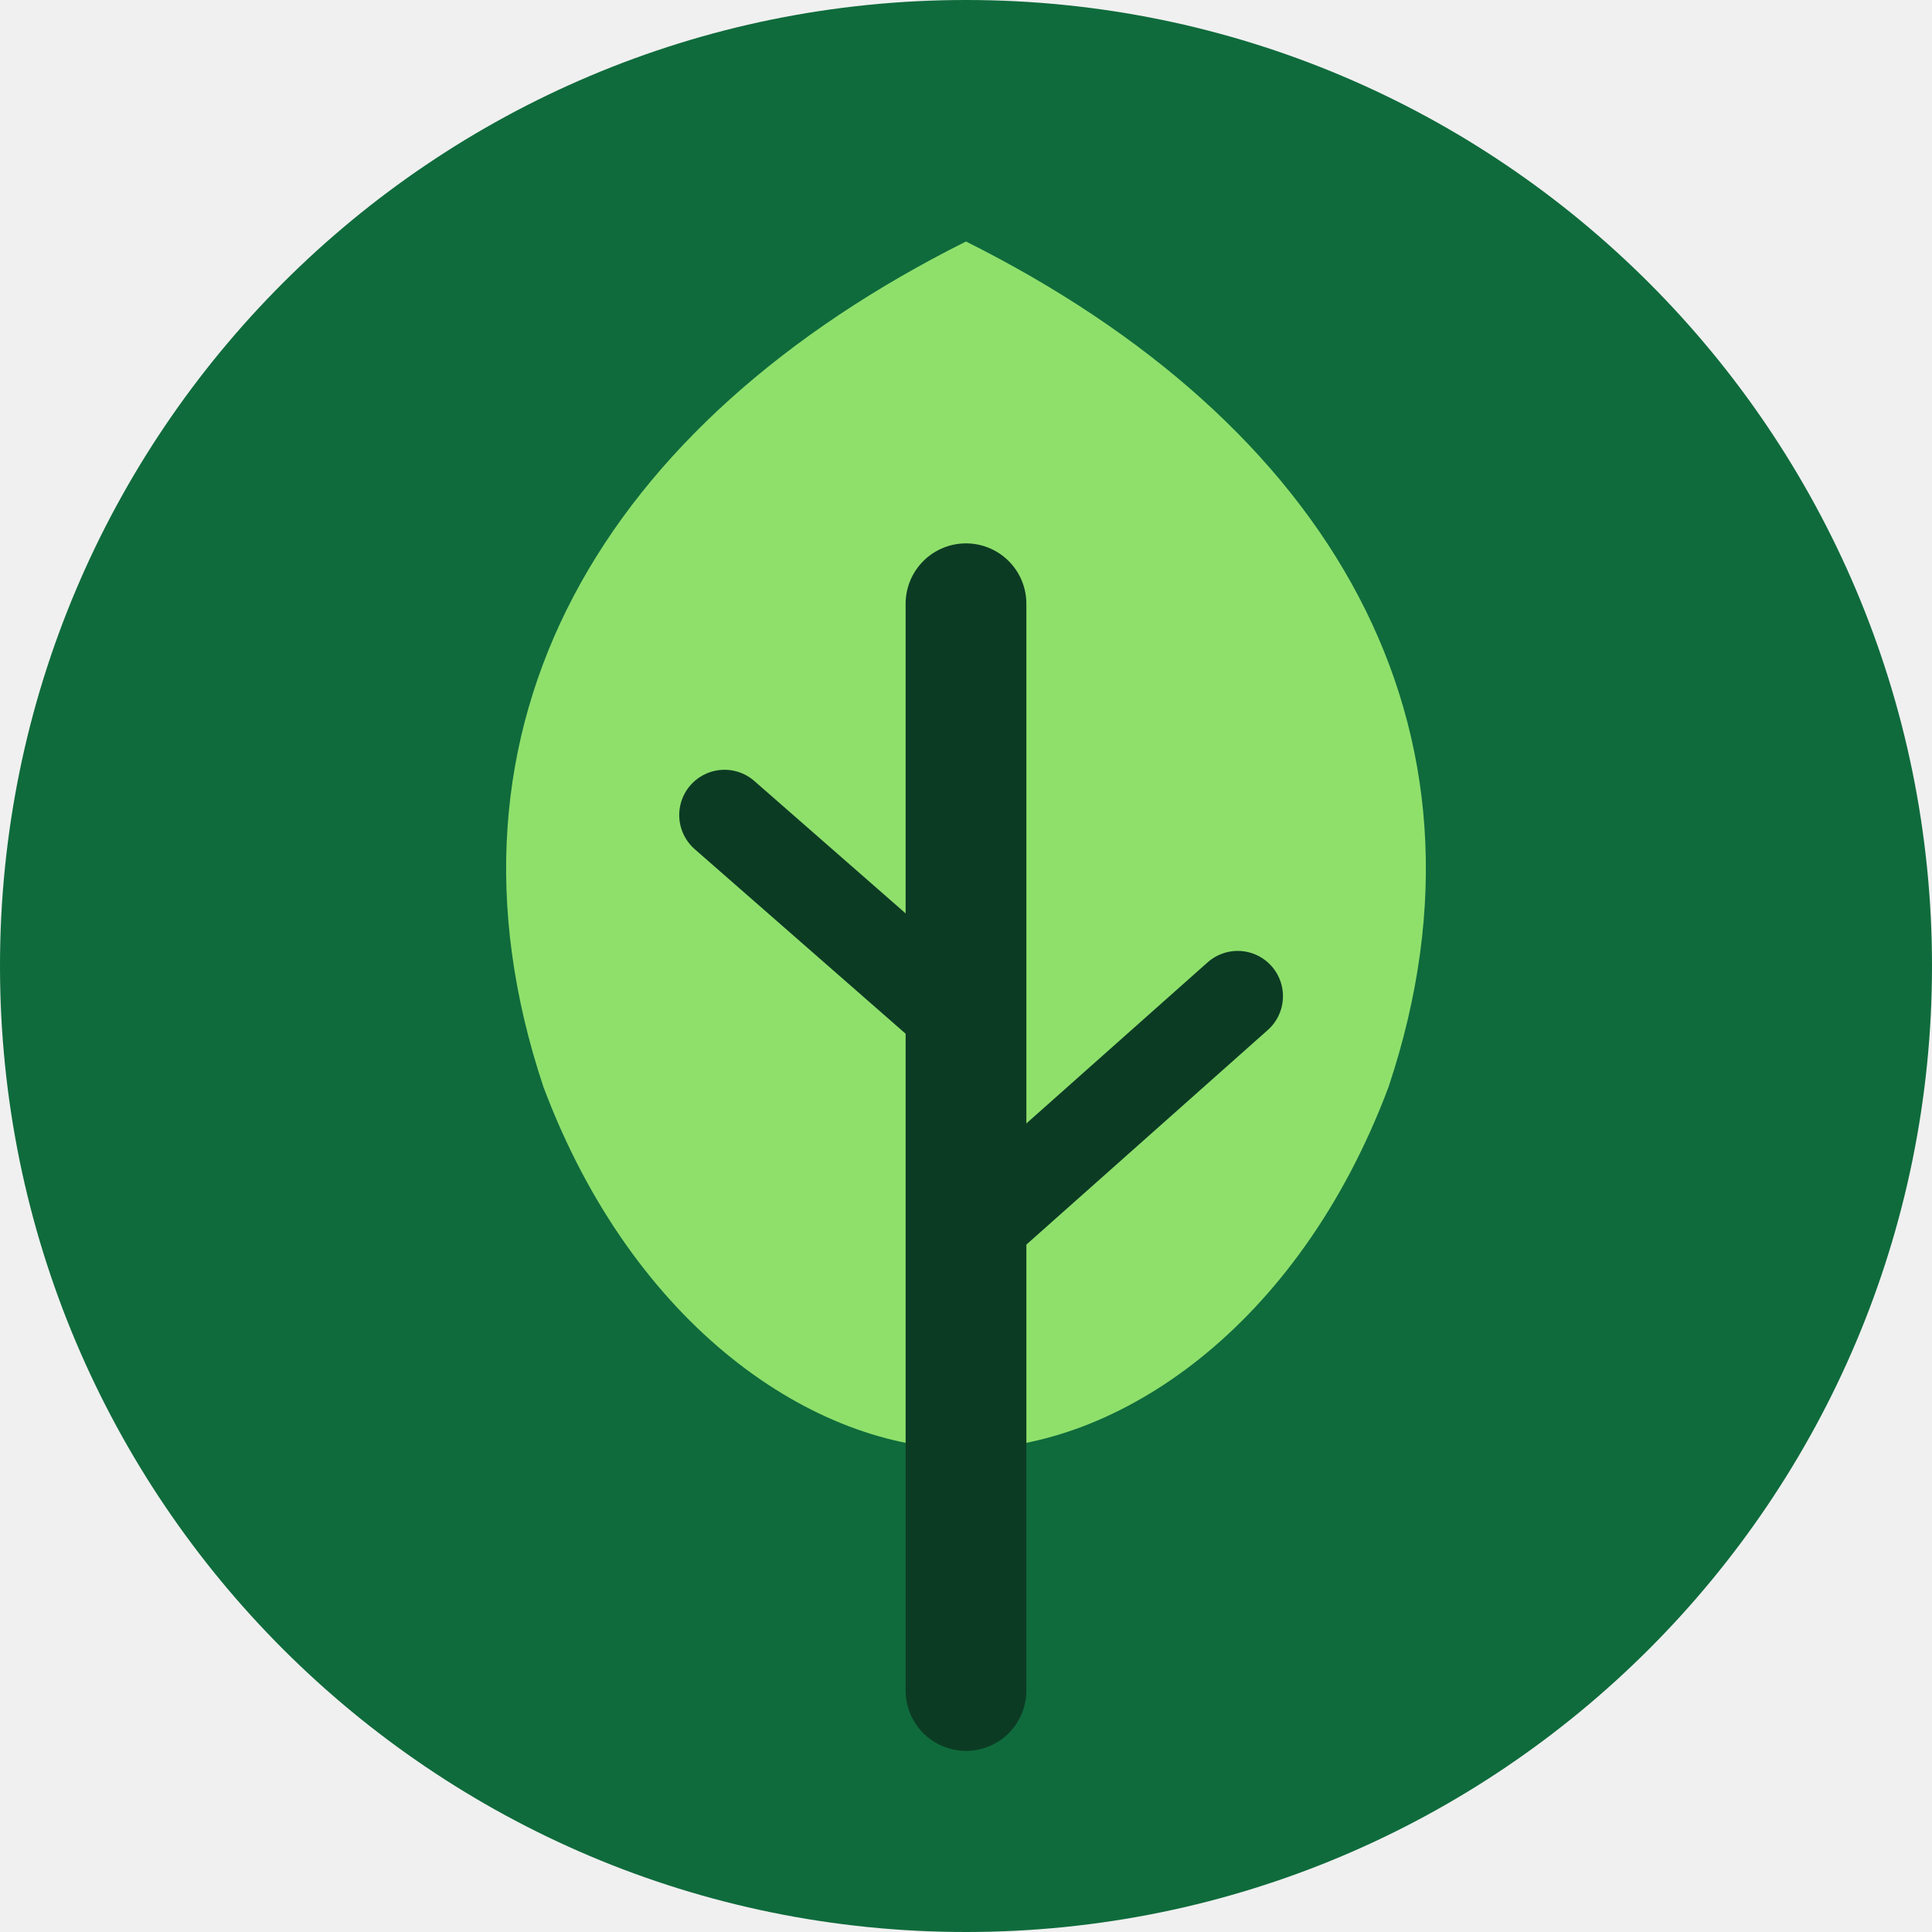
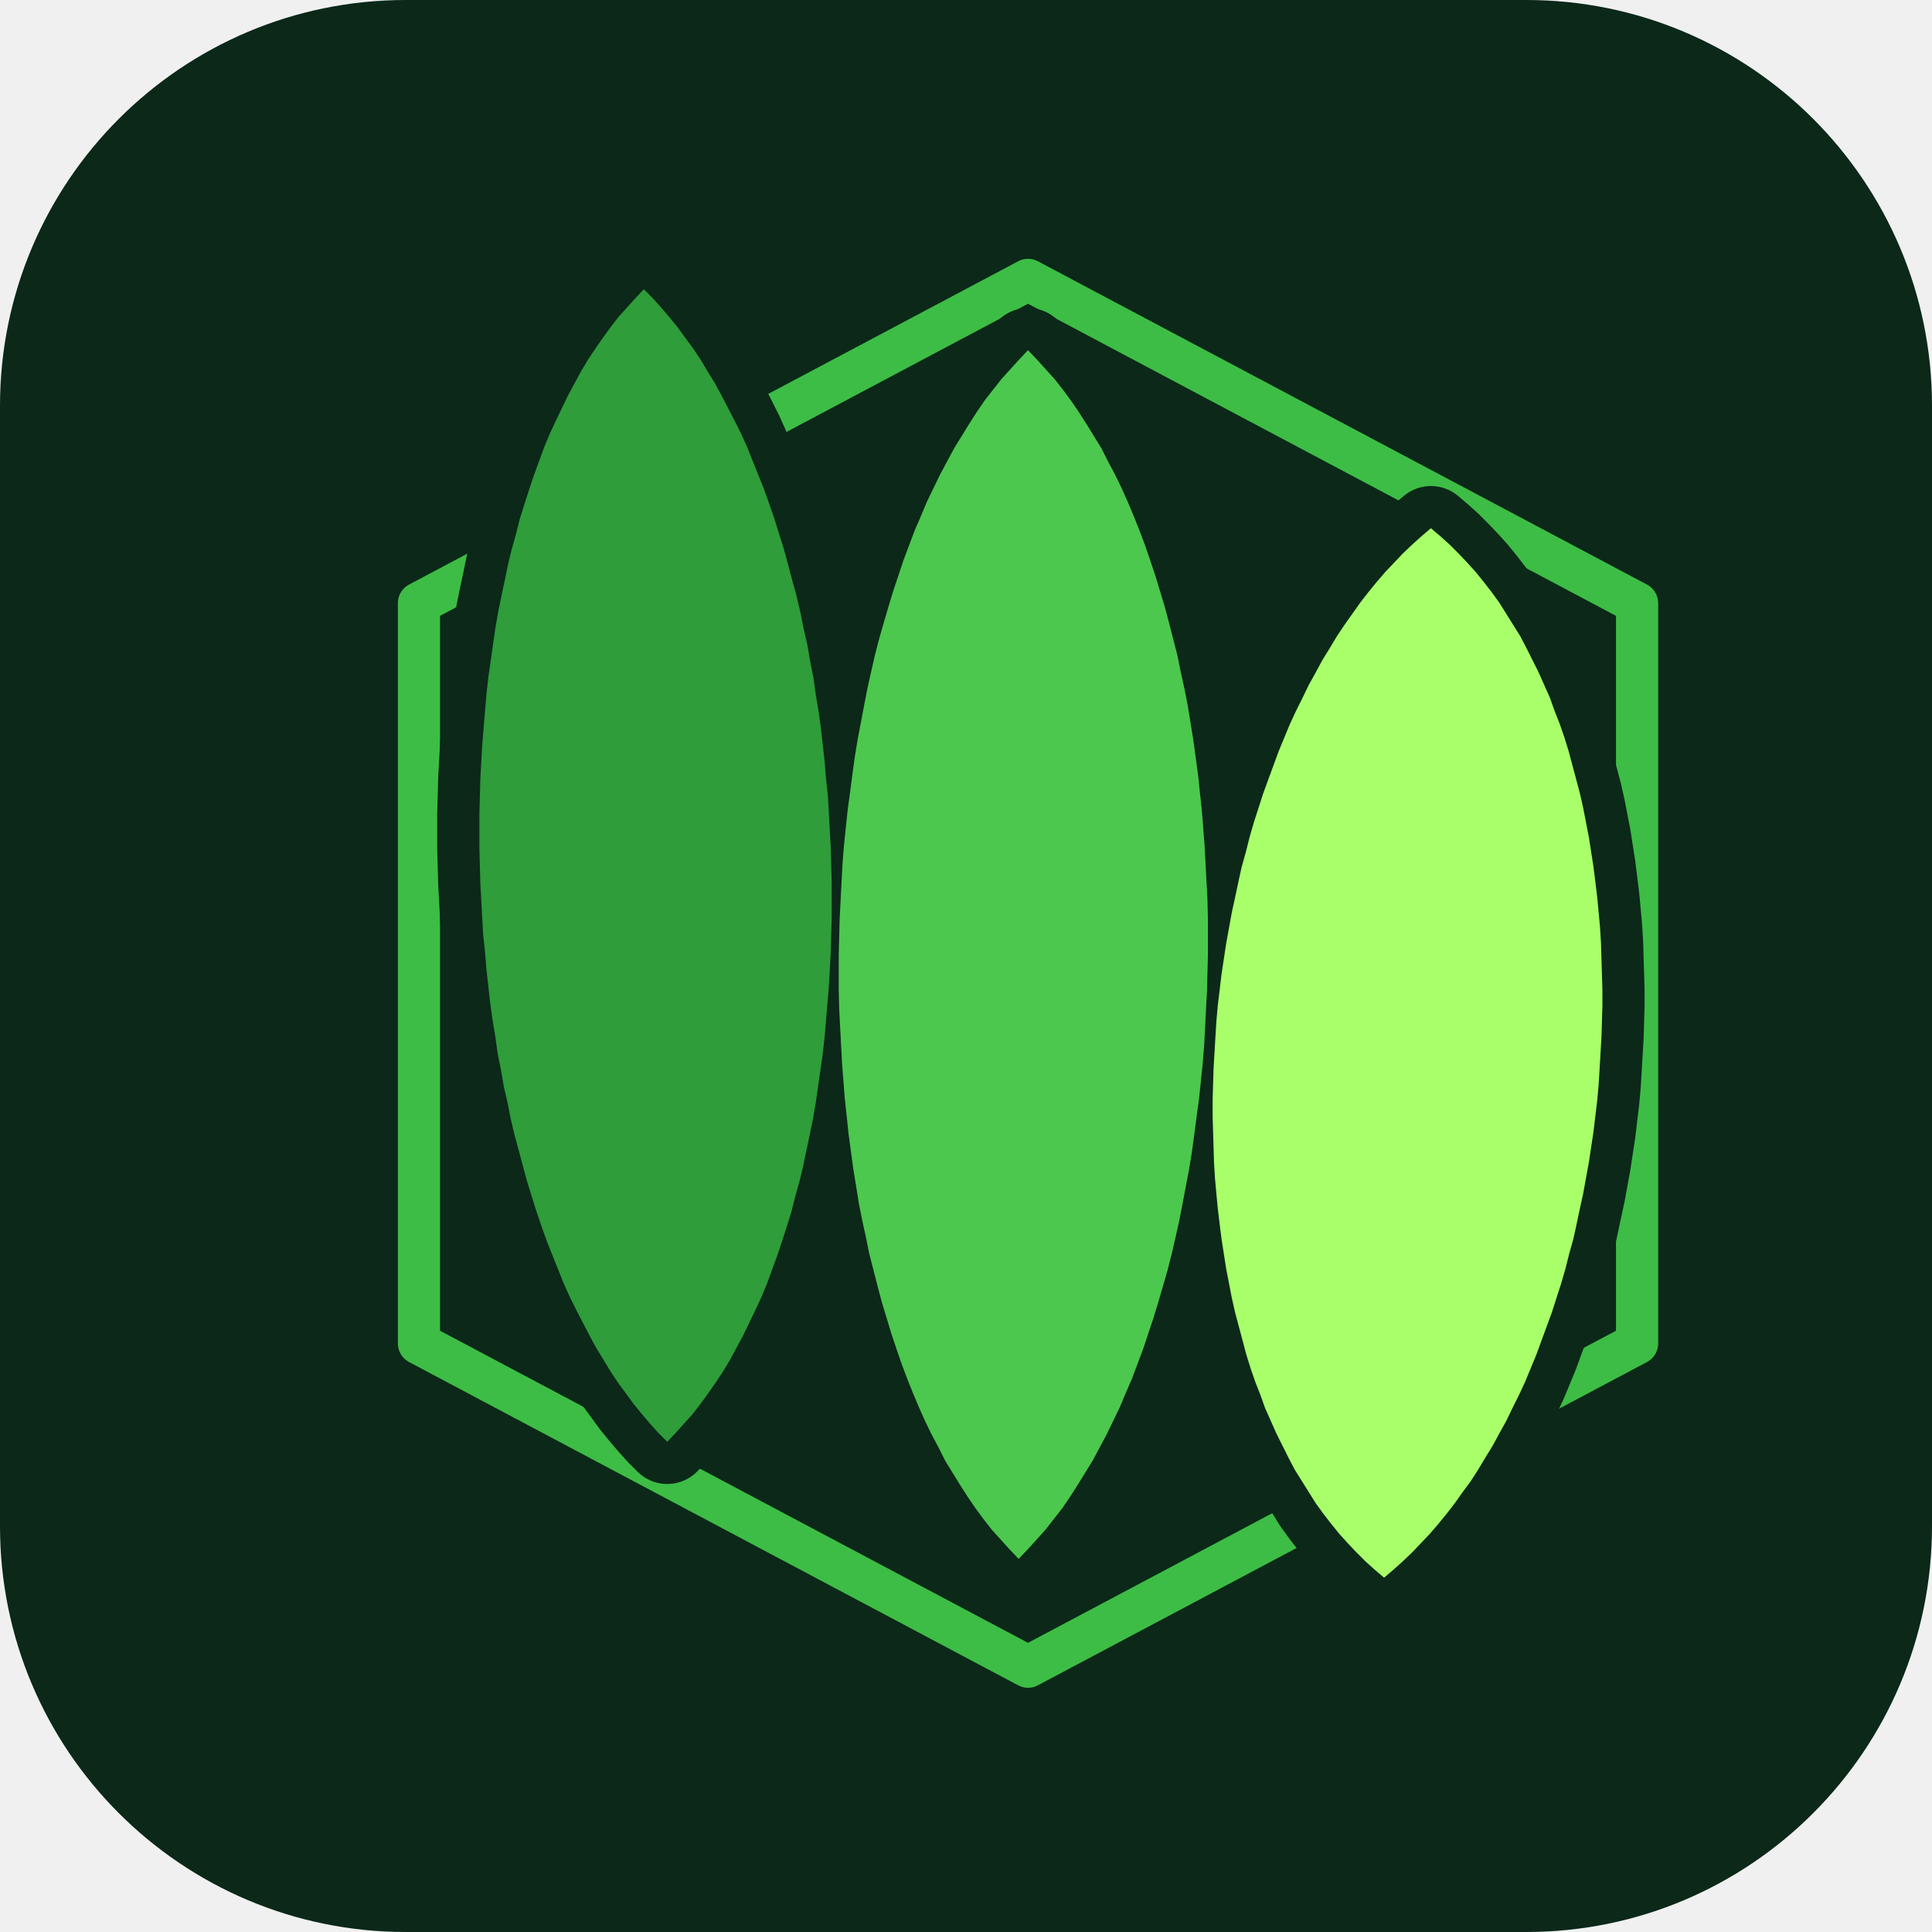
- <svg xmlns="http://www.w3.org/2000/svg" viewBox="0 0 64 64" width="64" height="64">
-   <circle cx="32" cy="32" r="32" fill="#0f6b3c" />
-   <path d="M32 8c12 6 18 16 14 28-3 8-9 12-14 12s-11-4-14-12C14 24 20 14 32 8z" fill="#8fe06b" />
-   <path d="M32 20v36" stroke="#0c3b24" stroke-width="4" stroke-linecap="round" />
-   <path d="M32 34l-8-7M32 41l9-8" stroke="#0c3b24" stroke-width="3" stroke-linecap="round" />
+ <svg xmlns="http://www.w3.org/2000/svg" viewBox="0 0 400 400">
+   <rect width="400" height="400" rx="84" fill="#0b2819" />
+   <g transform="translate(46 24) scale(.97)">
+     <mask id="c" maskUnits="userSpaceOnUse" x="0" y="0" width="346" height="440">
+       <rect width="346" height="440" fill="#fff" />
+       <path d="M90.0,37.0 L91.9,38.9 L93.7,40.9 L95.4,42.9 L97.2,45.1 L98.8,47.3 L100.5,49.6 L102.1,52.0 L103.6,54.5 L105.2,57.1 L106.6,59.7 L108.0,62.4 L109.4,65.1 L110.8,67.9 L112.1,70.8 L113.3,73.8 L114.5,76.8 L115.7,79.8 L116.8,82.9 L117.9,86.1 L118.9,89.3 L119.9,92.5 L120.8,95.8 L121.7,99.2 L122.6,102.5 L123.4,105.9 L124.1,109.4 L124.9,112.9 L125.5,116.4 L126.2,119.9 L126.7,123.5 L127.3,127.1 L127.8,130.7 L128.2,134.3 L128.6,137.9 L128.9,141.6 L129.3,145.3 L129.5,148.9 L129.7,152.6 L129.9,156.3 L130.0,160.0 L130.1,163.7 L130.1,167.4 L130.1,171.1 L130.0,174.7 L129.9,178.4 L129.7,182.1 L129.5,185.7 L129.2,189.3 L128.9,192.9 L128.6,196.5 L128.2,200.1 L127.7,203.6 L127.2,207.1 L126.7,210.6 L126.1,214.1 L125.4,217.5 L124.7,220.8 L124.0,224.2 L123.2,227.5 L122.3,230.7 L121.5,233.9 L120.5,237.1 L119.5,240.2 L118.5,243.2 L117.4,246.2 L116.3,249.2 L115.1,252.1 L113.8,254.9 L112.5,257.6 L111.2,260.3 L109.8,262.9 L108.4,265.5 L106.9,268.0 L105.3,270.4 L103.7,272.7 L102.1,274.9 L100.4,277.1 L98.6,279.1 L96.8,281.1 L95.0,283.0 L93.1,281.1 L91.3,279.1 L89.6,277.1 L87.8,274.9 L86.2,272.7 L84.5,270.4 L82.9,268.0 L81.4,265.5 L79.8,262.9 L78.4,260.3 L77.0,257.6 L75.6,254.9 L74.2,252.1 L72.9,249.2 L71.7,246.2 L70.5,243.2 L69.3,240.2 L68.2,237.1 L67.1,233.9 L66.1,230.7 L65.1,227.5 L64.2,224.2 L63.3,220.8 L62.4,217.5 L61.6,214.1 L60.9,210.6 L60.1,207.1 L59.5,203.6 L58.8,200.1 L58.3,196.5 L57.7,192.9 L57.2,189.3 L56.8,185.7 L56.4,182.1 L56.1,178.4 L55.7,174.7 L55.5,171.1 L55.3,167.4 L55.1,163.7 L55.0,160.0 L54.9,156.3 L54.9,152.6 L54.9,148.9 L55.0,145.3 L55.1,141.6 L55.3,137.9 L55.5,134.3 L55.8,130.7 L56.1,127.1 L56.4,123.5 L56.8,119.9 L57.3,116.4 L57.8,112.9 L58.3,109.4 L58.9,105.9 L59.6,102.5 L60.3,99.2 L61.0,95.8 L61.8,92.5 L62.7,89.3 L63.5,86.1 L64.5,82.9 L65.5,79.8 L66.5,76.8 L67.6,73.8 L68.7,70.8 L69.9,67.9 L71.2,65.1 L72.5,62.4 L73.8,59.7 L75.2,57.1 L76.6,54.5 L78.1,52.0 L79.7,49.6 L81.3,47.3 L82.9,45.1 L84.6,42.9 L86.4,40.9 L88.2,38.9 L90.0,37.0Z" fill="#000" stroke="#000" stroke-width="18" stroke-linejoin="round" />
+       <path d="M172.0,50.0 L173.9,52.0 L175.8,54.1 L177.7,56.2 L179.5,58.5 L181.2,60.8 L182.9,63.3 L184.5,65.8 L186.1,68.4 L187.7,71.0 L189.1,73.8 L190.6,76.6 L192.0,79.5 L193.3,82.4 L194.6,85.5 L195.8,88.5 L197.0,91.7 L198.1,94.9 L199.2,98.2 L200.2,101.5 L201.2,104.8 L202.1,108.2 L203.0,111.7 L203.9,115.2 L204.6,118.7 L205.4,122.3 L206.1,125.9 L206.7,129.6 L207.3,133.3 L207.8,137.0 L208.3,140.7 L208.7,144.5 L209.1,148.2 L209.4,152.0 L209.7,155.9 L209.9,159.7 L210.1,163.5 L210.3,167.4 L210.4,171.3 L210.4,175.1 L210.4,179.0 L210.3,182.9 L210.2,186.7 L210.0,190.6 L209.8,194.5 L209.6,198.3 L209.3,202.1 L208.9,206.0 L208.5,209.8 L208.0,213.5 L207.5,217.3 L207.0,221.0 L206.4,224.7 L205.7,228.4 L205.0,232.1 L204.3,235.7 L203.5,239.3 L202.7,242.8 L201.8,246.3 L200.8,249.8 L199.8,253.2 L198.8,256.5 L197.7,259.8 L196.6,263.1 L195.4,266.3 L194.2,269.5 L192.9,272.5 L191.6,275.6 L190.2,278.5 L188.8,281.4 L187.3,284.2 L185.8,287.0 L184.2,289.6 L182.6,292.2 L181.0,294.7 L179.3,297.2 L177.5,299.5 L175.7,301.8 L173.8,303.9 L171.9,306.0 L170.0,308.0 L168.1,306.0 L166.2,303.9 L164.3,301.8 L162.5,299.5 L160.8,297.2 L159.1,294.7 L157.5,292.2 L155.9,289.6 L154.3,287.0 L152.9,284.2 L151.4,281.4 L150.0,278.5 L148.7,275.6 L147.4,272.5 L146.2,269.5 L145.0,266.3 L143.9,263.1 L142.8,259.8 L141.8,256.5 L140.8,253.2 L139.9,249.8 L139.0,246.3 L138.1,242.8 L137.4,239.3 L136.6,235.7 L135.9,232.1 L135.3,228.4 L134.7,224.7 L134.2,221.0 L133.7,217.3 L133.3,213.5 L132.9,209.8 L132.6,206.0 L132.3,202.1 L132.1,198.3 L131.9,194.5 L131.7,190.6 L131.6,186.7 L131.6,182.9 L131.6,179.0 L131.7,175.1 L131.8,171.3 L132.0,167.4 L132.2,163.5 L132.4,159.7 L132.7,155.9 L133.1,152.0 L133.5,148.2 L134.0,144.5 L134.5,140.7 L135.0,137.0 L135.6,133.3 L136.3,129.6 L137.0,125.9 L137.7,122.3 L138.5,118.7 L139.3,115.2 L140.2,111.7 L141.2,108.2 L142.2,104.8 L143.2,101.5 L144.3,98.2 L145.4,94.9 L146.6,91.7 L147.8,88.5 L149.1,85.5 L150.4,82.4 L151.8,79.5 L153.2,76.6 L154.7,73.8 L156.2,71.0 L157.8,68.4 L159.4,65.8 L161.0,63.3 L162.7,60.8 L164.5,58.5 L166.3,56.2 L168.2,54.1 L170.1,52.0 L172.0,50.0Z" fill="#000" stroke="#000" stroke-width="18" stroke-linejoin="round" />
+       <path d="M258.0,88.0 L260.0,89.7 L262.0,91.5 L263.9,93.4 L265.8,95.4 L267.6,97.4 L269.3,99.5 L271.0,101.7 L272.6,103.9 L274.1,106.3 L275.6,108.7 L277.1,111.1 L278.4,113.6 L279.7,116.2 L281.0,118.8 L282.2,121.5 L283.4,124.2 L284.4,127.0 L285.5,129.8 L286.5,132.7 L287.4,135.6 L288.2,138.6 L289.0,141.6 L289.8,144.6 L290.5,147.7 L291.1,150.8 L291.7,153.9 L292.2,157.1 L292.7,160.3 L293.1,163.5 L293.5,166.8 L293.8,170.0 L294.1,173.3 L294.3,176.6 L294.4,179.9 L294.5,183.2 L294.6,186.6 L294.6,189.9 L294.5,193.3 L294.4,196.6 L294.2,200.0 L294.0,203.4 L293.8,206.7 L293.5,210.1 L293.1,213.4 L292.7,216.8 L292.2,220.1 L291.7,223.4 L291.1,226.7 L290.5,230.0 L289.8,233.2 L289.1,236.5 L288.4,239.7 L287.5,242.9 L286.7,246.1 L285.8,249.2 L284.8,252.3 L283.8,255.4 L282.7,258.4 L281.6,261.4 L280.5,264.4 L279.3,267.3 L278.1,270.2 L276.8,273.0 L275.4,275.8 L274.1,278.5 L272.6,281.2 L271.2,283.8 L269.6,286.4 L268.1,288.9 L266.5,291.4 L264.8,293.7 L263.1,296.1 L261.4,298.3 L259.6,300.5 L257.8,302.6 L255.9,304.6 L254.0,306.6 L252.0,308.5 L250.0,310.3 L248.0,312.0 L246.0,310.3 L244.0,308.5 L242.1,306.6 L240.2,304.6 L238.4,302.6 L236.7,300.5 L235.0,298.3 L233.4,296.1 L231.9,293.7 L230.4,291.3 L228.9,288.9 L227.6,286.4 L226.3,283.8 L225.0,281.2 L223.8,278.5 L222.6,275.8 L221.6,273.0 L220.5,270.2 L219.5,267.3 L218.6,264.4 L217.8,261.4 L217.0,258.4 L216.2,255.4 L215.5,252.3 L214.9,249.2 L214.3,246.1 L213.8,242.9 L213.3,239.7 L212.9,236.5 L212.5,233.2 L212.2,230.0 L211.9,226.7 L211.7,223.4 L211.6,220.1 L211.5,216.8 L211.4,213.4 L211.4,210.1 L211.5,206.7 L211.6,203.4 L211.8,200.0 L212.0,196.6 L212.2,193.3 L212.5,189.9 L212.9,186.6 L213.3,183.2 L213.8,179.9 L214.3,176.6 L214.9,173.3 L215.5,170.0 L216.2,166.8 L216.9,163.5 L217.6,160.3 L218.5,157.1 L219.3,153.9 L220.2,150.8 L221.2,147.7 L222.2,144.6 L223.3,141.6 L224.4,138.6 L225.5,135.6 L226.7,132.7 L227.9,129.8 L229.2,127.0 L230.6,124.2 L231.9,121.5 L233.4,118.8 L234.8,116.2 L236.4,113.6 L237.9,111.1 L239.5,108.7 L241.2,106.3 L242.9,103.9 L244.6,101.7 L246.4,99.5 L248.2,97.4 L250.1,95.4 L252.0,93.4 L254.0,91.5 L256.0,89.7 L258.0,88.0Z" fill="#000" stroke="#000" stroke-width="18" stroke-linejoin="round" />
+     </mask>
+     <polygon points="172,35 302,104 302,262 172,331 42,262 42,104" fill="none" stroke="#3dbd45" stroke-width="9" stroke-linejoin="round" mask="url(#c)" />
+     <path d="M90.0,37.0 L91.9,38.9 L93.7,40.9 L95.4,42.9 L97.2,45.1 L98.8,47.3 L100.5,49.6 L102.1,52.0 L103.6,54.5 L105.2,57.1 L106.6,59.7 L108.0,62.4 L109.4,65.1 L110.8,67.9 L112.1,70.8 L113.3,73.8 L114.5,76.8 L115.7,79.8 L116.8,82.9 L117.9,86.1 L118.9,89.3 L119.9,92.5 L120.8,95.8 L121.7,99.2 L122.6,102.5 L123.4,105.9 L124.1,109.4 L124.9,112.9 L125.5,116.4 L126.2,119.9 L126.7,123.5 L127.3,127.1 L127.8,130.7 L128.2,134.3 L128.6,137.9 L128.9,141.6 L129.3,145.3 L129.5,148.9 L129.7,152.6 L129.9,156.3 L130.0,160.0 L130.1,163.7 L130.1,167.4 L130.1,171.1 L130.0,174.7 L129.9,178.4 L129.7,182.1 L129.5,185.7 L129.2,189.3 L128.9,192.9 L128.6,196.5 L128.2,200.1 L127.7,203.6 L127.2,207.1 L126.7,210.6 L126.1,214.1 L125.4,217.5 L124.7,220.8 L124.0,224.2 L123.2,227.5 L122.3,230.7 L121.5,233.9 L120.5,237.1 L119.5,240.2 L118.5,243.2 L117.4,246.2 L116.3,249.2 L115.1,252.1 L113.8,254.9 L112.5,257.6 L111.2,260.3 L109.8,262.9 L108.4,265.5 L106.9,268.0 L105.3,270.4 L103.7,272.7 L102.1,274.9 L100.4,277.1 L98.6,279.1 L96.8,281.1 L95.0,283.0 L93.1,281.1 L91.3,279.1 L89.6,277.1 L87.8,274.9 L86.2,272.7 L84.5,270.4 L82.9,268.0 L81.4,265.5 L79.8,262.9 L78.4,260.3 L77.0,257.6 L75.6,254.9 L74.2,252.1 L72.9,249.2 L71.7,246.2 L70.5,243.2 L69.3,240.2 L68.2,237.1 L67.1,233.9 L66.1,230.7 L65.1,227.5 L64.2,224.2 L63.3,220.8 L62.4,217.5 L61.6,214.1 L60.9,210.6 L60.1,207.1 L59.5,203.6 L58.8,200.1 L58.3,196.5 L57.7,192.9 L57.2,189.3 L56.8,185.7 L56.4,182.1 L56.1,178.4 L55.7,174.7 L55.5,171.1 L55.3,167.4 L55.1,163.7 L55.0,160.0 L54.9,156.3 L54.9,152.6 L54.9,148.9 L55.0,145.3 L55.1,141.6 L55.3,137.9 L55.5,134.3 L55.8,130.7 L56.1,127.1 L56.4,123.5 L56.8,119.9 L57.3,116.4 L57.8,112.9 L58.3,109.4 L58.9,105.9 L59.6,102.5 L60.3,99.2 L61.0,95.8 L61.8,92.5 L62.7,89.3 L63.5,86.1 L64.5,82.9 L65.5,79.8 L66.5,76.8 L67.6,73.8 L68.7,70.8 L69.9,67.9 L71.2,65.1 L72.5,62.4 L73.8,59.7 L75.2,57.1 L76.6,54.5 L78.1,52.0 L79.7,49.6 L81.3,47.3 L82.9,45.1 L84.6,42.9 L86.4,40.9 L88.2,38.9 L90.0,37.0Z" fill="rgb(46, 157, 58)" />
+     <path d="M172.0,50.0 L173.9,52.0 L175.8,54.1 L177.7,56.2 L179.5,58.5 L181.2,60.8 L182.9,63.3 L184.5,65.8 L186.1,68.4 L187.7,71.0 L189.1,73.8 L190.6,76.6 L192.0,79.5 L193.3,82.4 L194.6,85.5 L195.8,88.5 L197.0,91.7 L198.1,94.9 L199.2,98.2 L200.2,101.5 L201.2,104.8 L202.1,108.2 L203.0,111.7 L203.9,115.2 L204.6,118.7 L205.4,122.3 L206.1,125.9 L206.7,129.6 L207.3,133.3 L207.8,137.0 L208.3,140.7 L208.7,144.5 L209.1,148.2 L209.4,152.0 L209.7,155.9 L209.9,159.7 L210.1,163.5 L210.3,167.4 L210.4,171.3 L210.4,175.1 L210.4,179.0 L210.3,182.9 L210.2,186.7 L210.0,190.6 L209.8,194.5 L209.6,198.3 L209.3,202.1 L208.9,206.0 L208.5,209.8 L208.0,213.5 L207.5,217.3 L207.0,221.0 L206.4,224.7 L205.7,228.4 L205.0,232.1 L204.3,235.7 L203.5,239.3 L202.7,242.8 L201.8,246.3 L200.8,249.8 L199.8,253.2 L198.8,256.5 L197.7,259.8 L196.6,263.1 L195.4,266.3 L194.2,269.5 L192.9,272.5 L191.6,275.6 L190.2,278.5 L188.8,281.4 L187.3,284.2 L185.8,287.0 L184.2,289.6 L182.6,292.2 L181.0,294.7 L179.3,297.2 L177.5,299.5 L175.7,301.8 L173.8,303.9 L171.9,306.0 L170.0,308.0 L168.1,306.0 L166.2,303.9 L164.3,301.8 L162.5,299.5 L160.8,297.2 L159.1,294.7 L157.5,292.2 L155.9,289.6 L154.3,287.0 L152.9,284.2 L151.4,281.4 L150.0,278.5 L148.7,275.6 L147.4,272.5 L146.2,269.5 L145.0,266.3 L143.9,263.1 L142.8,259.8 L141.8,256.5 L140.8,253.2 L139.9,249.8 L139.0,246.3 L138.1,242.8 L137.4,239.3 L136.6,235.7 L135.9,232.1 L135.3,228.4 L134.7,224.7 L134.2,221.0 L133.7,217.3 L133.3,213.5 L132.9,209.8 L132.6,206.0 L132.3,202.1 L132.1,198.3 L131.9,194.5 L131.7,190.6 L131.6,186.7 L131.6,182.9 L131.6,179.0 L131.7,175.1 L131.8,171.3 L132.0,167.4 L132.2,163.5 L132.4,159.7 L132.7,155.9 L133.1,152.0 L133.5,148.2 L134.0,144.5 L134.5,140.7 L135.0,137.0 L135.6,133.3 L136.3,129.6 L137.0,125.9 L137.7,122.3 L138.5,118.7 L139.3,115.2 L140.2,111.7 L141.2,108.2 L142.2,104.8 L143.2,101.5 L144.3,98.2 L145.4,94.9 L146.6,91.7 L147.8,88.5 L149.1,85.5 L150.4,82.4 L151.8,79.5 L153.2,76.6 L154.7,73.8 L156.2,71.0 L157.8,68.4 L159.4,65.8 L161.0,63.3 L162.7,60.8 L164.5,58.5 L166.3,56.2 L168.2,54.1 L170.1,52.0 L172.0,50.0Z" fill="rgb(76, 200, 78)" />
+     <path d="M258.0,88.0 L260.0,89.7 L262.0,91.5 L263.9,93.4 L265.8,95.4 L267.6,97.4 L269.3,99.5 L271.0,101.7 L272.6,103.9 L274.1,106.3 L275.6,108.7 L277.1,111.1 L278.4,113.6 L279.7,116.2 L281.0,118.8 L282.2,121.5 L283.4,124.2 L284.4,127.0 L285.5,129.8 L286.5,132.7 L287.4,135.6 L288.2,138.6 L289.0,141.6 L289.8,144.6 L290.5,147.7 L291.1,150.8 L291.7,153.9 L292.2,157.1 L292.7,160.3 L293.1,163.5 L293.5,166.8 L293.8,170.0 L294.1,173.3 L294.3,176.6 L294.4,179.9 L294.5,183.2 L294.6,186.6 L294.6,189.9 L294.5,193.3 L294.4,196.6 L294.2,200.0 L294.0,203.4 L293.8,206.7 L293.5,210.1 L293.1,213.4 L292.7,216.8 L292.2,220.1 L291.7,223.4 L291.1,226.7 L290.5,230.0 L289.8,233.2 L289.1,236.5 L288.4,239.7 L287.5,242.9 L286.7,246.1 L285.8,249.2 L284.8,252.3 L283.8,255.4 L282.7,258.4 L281.6,261.4 L280.5,264.4 L279.3,267.3 L278.1,270.2 L276.8,273.0 L275.4,275.8 L274.1,278.5 L272.6,281.2 L271.2,283.8 L269.6,286.4 L268.1,288.9 L266.5,291.4 L264.8,293.7 L263.1,296.1 L261.4,298.3 L259.6,300.5 L257.8,302.6 L255.9,304.6 L254.0,306.6 L252.0,308.5 L250.0,310.3 L248.0,312.0 L246.0,310.3 L244.0,308.5 L242.1,306.6 L240.2,304.6 L238.4,302.6 L236.7,300.5 L235.0,298.3 L233.4,296.1 L231.9,293.7 L230.4,291.3 L228.9,288.9 L227.6,286.4 L226.3,283.8 L225.0,281.2 L223.8,278.5 L222.6,275.8 L221.6,273.0 L220.5,270.2 L219.5,267.3 L218.6,264.4 L217.8,261.4 L217.0,258.4 L216.2,255.4 L215.5,252.3 L214.9,249.2 L214.3,246.1 L213.8,242.9 L213.3,239.7 L212.9,236.5 L212.5,233.2 L212.2,230.0 L211.9,226.7 L211.7,223.4 L211.6,220.1 L211.5,216.8 L211.4,213.4 L211.4,210.1 L211.5,206.7 L211.6,203.4 L211.8,200.0 L212.0,196.6 L212.2,193.3 L212.5,189.9 L212.9,186.6 L213.3,183.2 L213.8,179.9 L214.3,176.6 L214.9,173.3 L215.5,170.0 L216.2,166.8 L216.9,163.5 L217.6,160.3 L218.5,157.1 L219.3,153.9 L220.2,150.8 L221.2,147.7 L222.2,144.6 L223.3,141.6 L224.4,138.6 L225.5,135.6 L226.7,132.7 L227.9,129.8 L229.2,127.0 L230.6,124.2 L231.9,121.5 L233.4,118.8 L234.8,116.2 L236.4,113.6 L237.9,111.1 L239.5,108.7 L241.2,106.3 L242.9,103.9 L244.6,101.7 L246.4,99.5 L248.2,97.4 L250.1,95.4 L252.0,93.4 L254.0,91.5 L256.0,89.7 L258.0,88.0Z" fill="rgb(168, 255, 106)" />
+   </g>
</svg>
